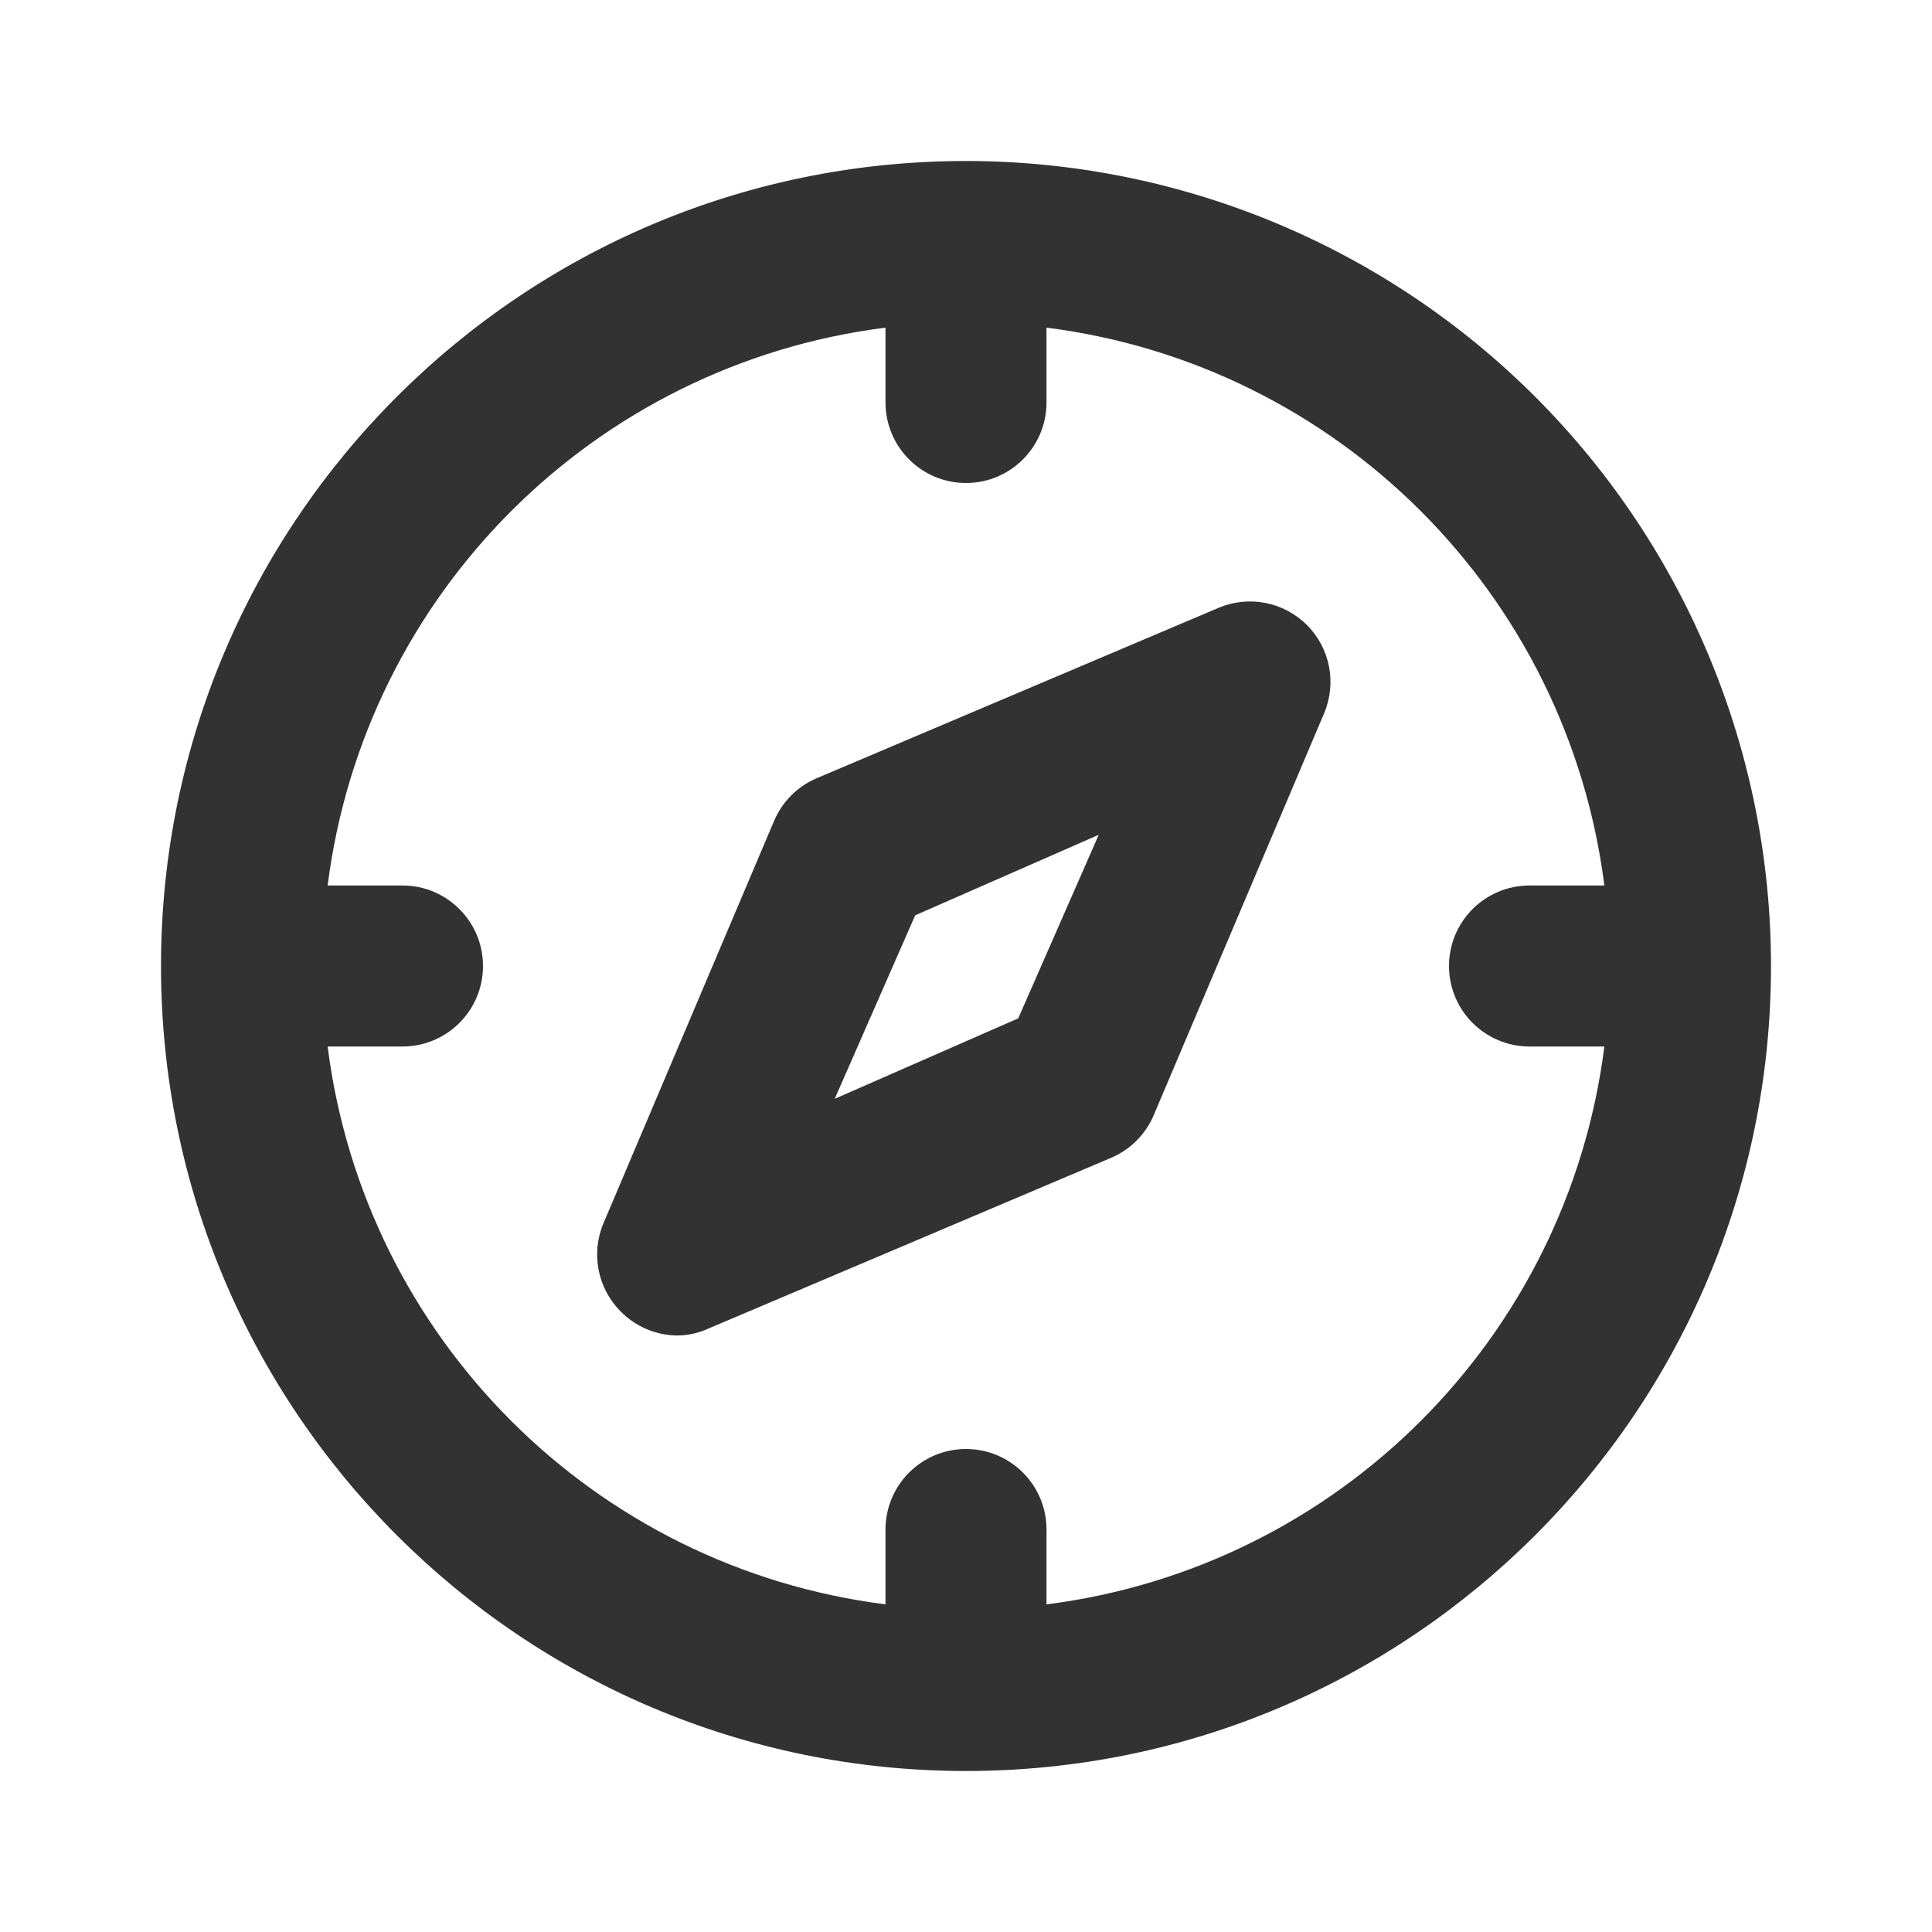
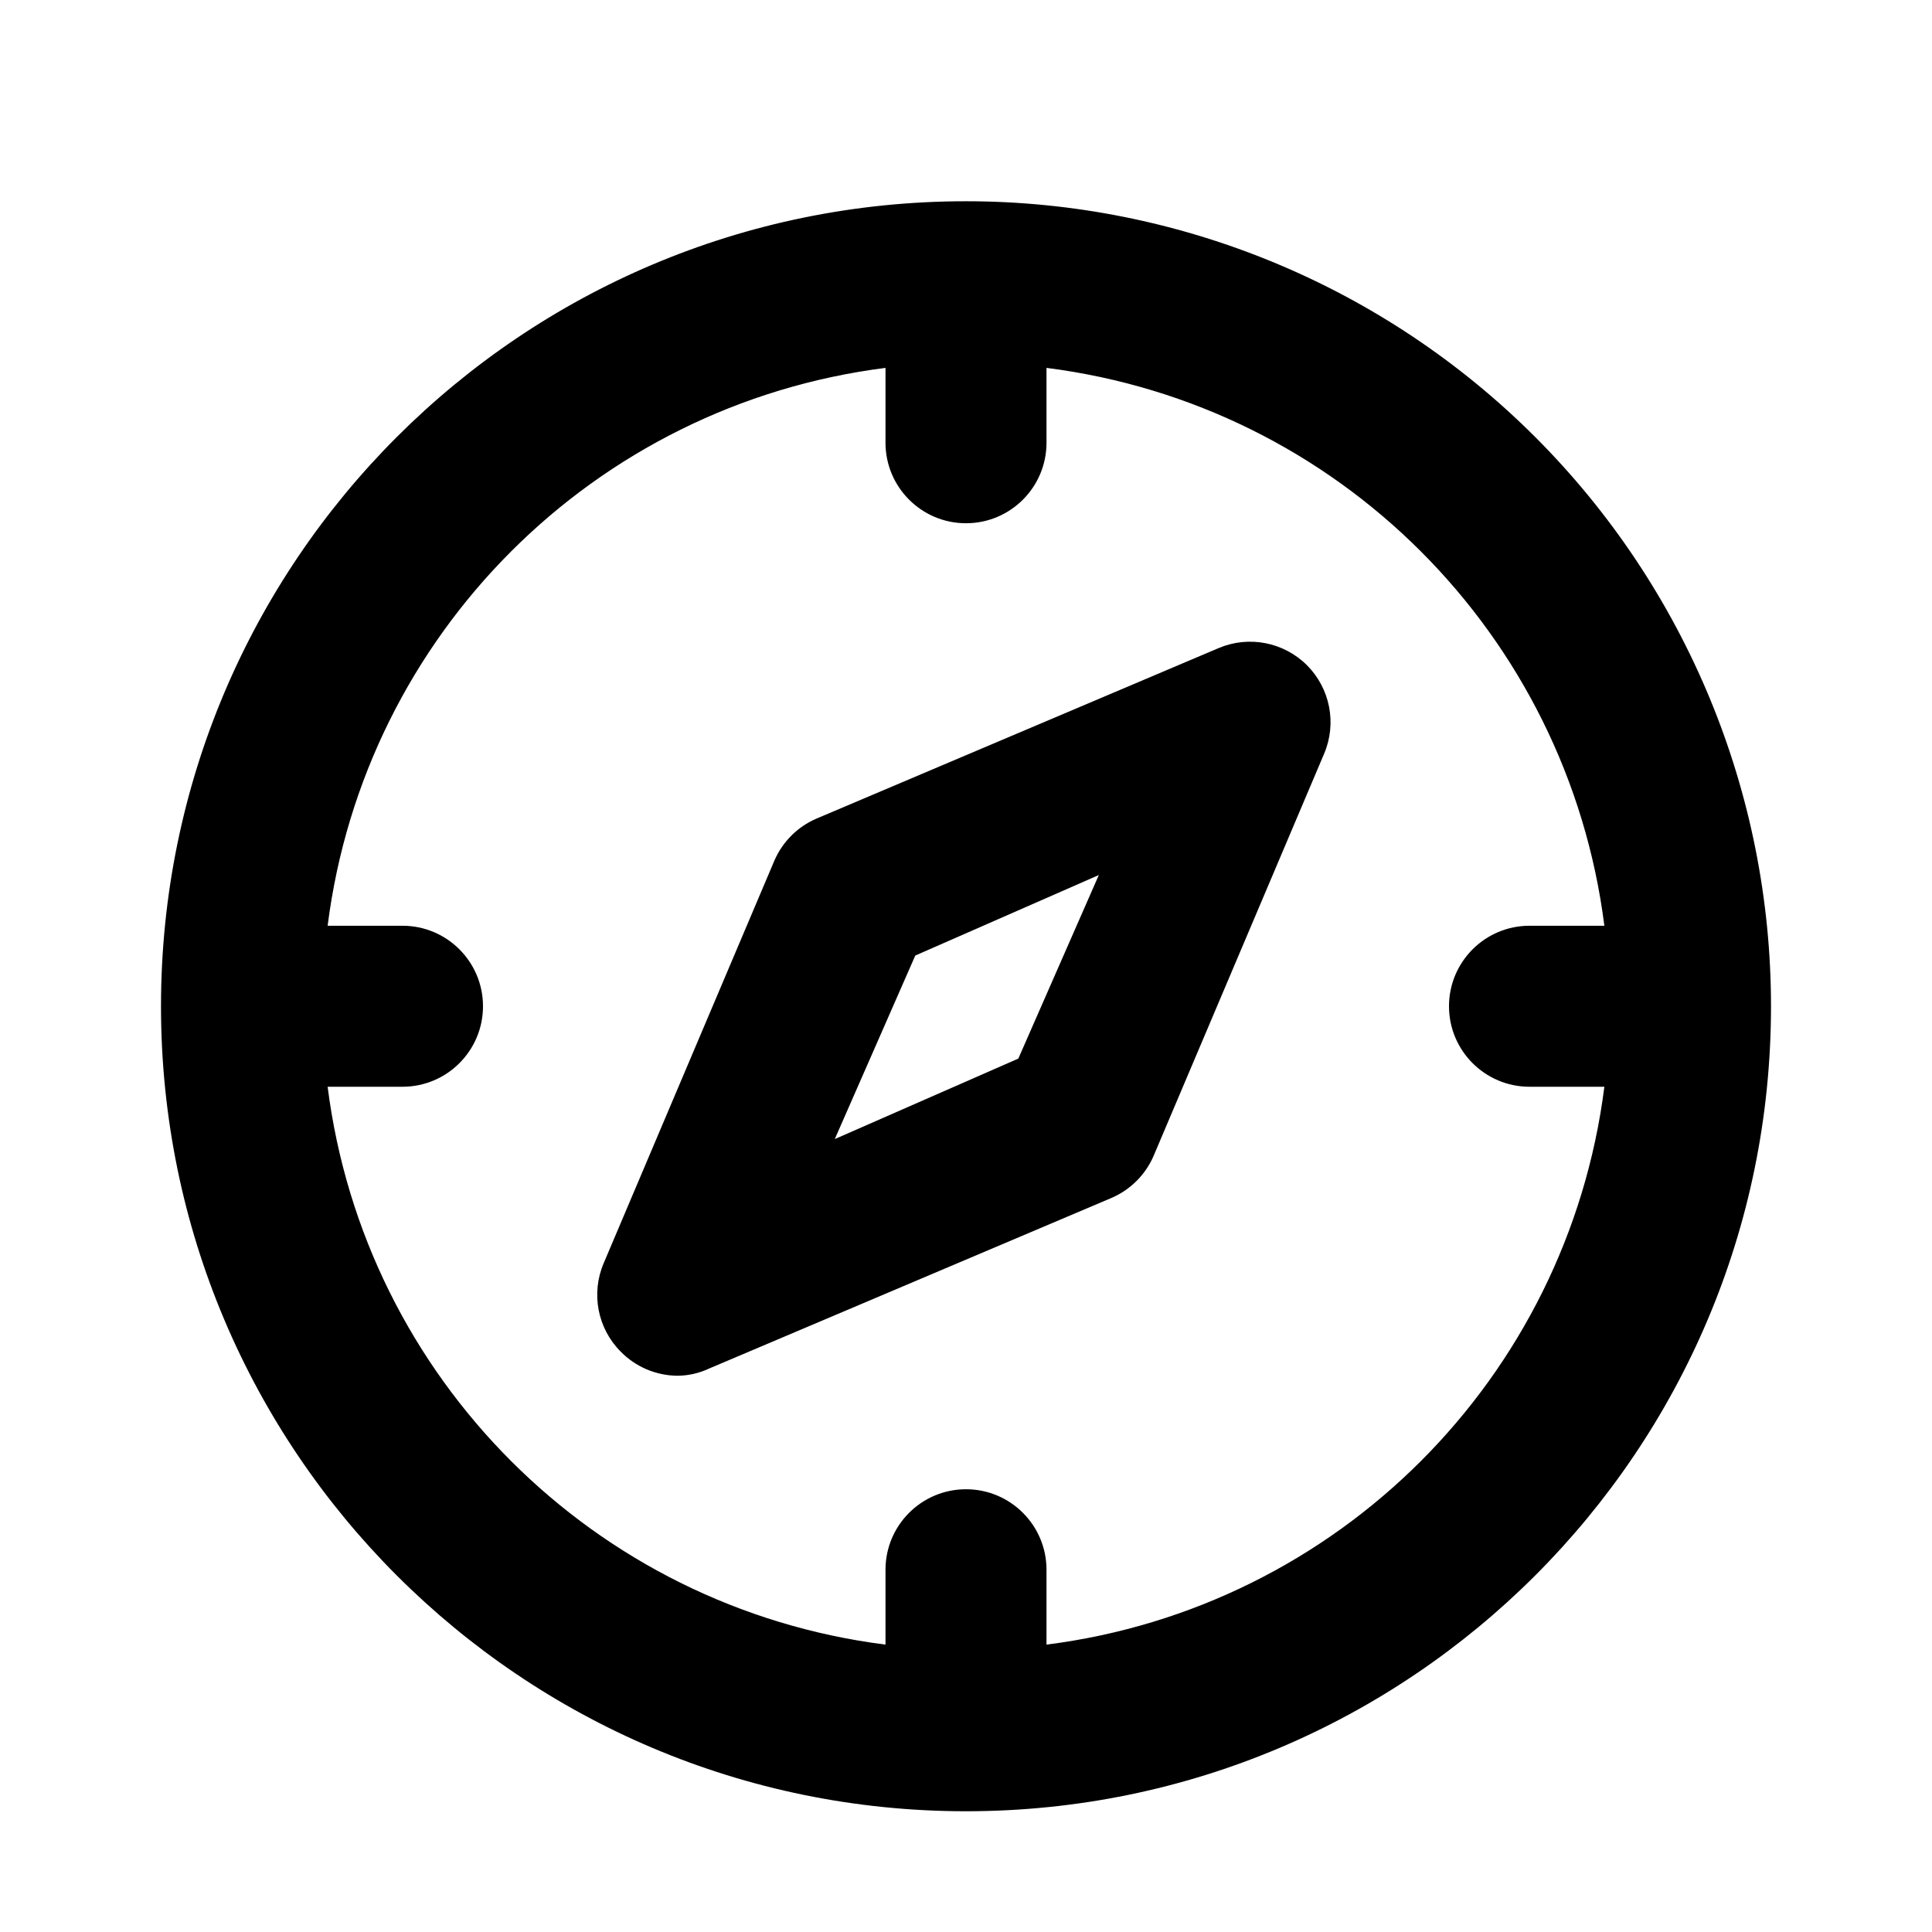
<svg xmlns="http://www.w3.org/2000/svg" width="24" height="24" viewBox="0 0 24 24" fill="none">
-   <path fill-rule="evenodd" clip-rule="evenodd" d="M12 2C6.477 2 2 6.477 2 12C2 17.523 6.477 22 12 22C17.523 22 22 17.523 22 12C22 9.348 20.946 6.804 19.071 4.929C17.196 3.054 14.652 2 12 2ZM13 19.93V19C13 18.448 12.552 18 12 18C11.448 18 11 18.448 11 19V19.93C7.38 19.471 4.529 16.62 4.07 13H5C5.552 13 6 12.552 6 12C6 11.448 5.552 11 5 11H4.07C4.529 7.38 7.38 4.529 11 4.07V5C11 5.552 11.448 6 12 6C12.552 6 13 5.552 13 5V4.07C16.62 4.529 19.471 7.38 19.93 11H19C18.448 11 18 11.448 18 12C18 12.552 18.448 13 19 13H19.93C19.471 16.62 16.62 19.471 13 19.93Z" fill="#323232" />
-   <path fill-rule="evenodd" clip-rule="evenodd" d="M10.139 9.67L15.139 7.55C15.514 7.392 15.947 7.477 16.235 7.764C16.523 8.052 16.607 8.485 16.449 8.86L14.329 13.86C14.228 14.093 14.042 14.279 13.809 14.38L8.809 16.5C8.684 16.559 8.548 16.59 8.409 16.59C8.145 16.586 7.894 16.479 7.709 16.29C7.421 16.001 7.338 15.565 7.499 15.19L9.619 10.19C9.72 9.957 9.906 9.771 10.139 9.67ZM10.369 13.65L12.649 12.65L13.649 10.37L11.369 11.37L10.369 13.65Z" fill="#323232" />
+   <path fill-rule="evenodd" clip-rule="evenodd" d="M12 2.5C6.477 2.5 2 6.977 2 12.5C2 18.023 6.477 22.5 12 22.5C17.523 22.5 22 18.023 22 12.5C22 9.848 20.946 7.304 19.071 5.429C17.196 3.554 14.652 2.5 12 2.5ZM13 20.43V19.5C13 18.948 12.552 18.5 12 18.5C11.448 18.5 11 18.948 11 19.5V20.43C7.38 19.971 4.529 17.12 4.07 13.5H5C5.552 13.5 6 13.052 6 12.5C6 11.948 5.552 11.5 5 11.5H4.07C4.529 7.88 7.38 5.029 11 4.57V5.5C11 6.052 11.448 6.5 12 6.5C12.552 6.5 13 6.052 13 5.5V4.57C16.62 5.029 19.471 7.88 19.93 11.5H19C18.448 11.5 18 11.948 18 12.5C18 13.052 18.448 13.5 19 13.5H19.93C19.471 17.12 16.62 19.971 13 20.43Z" fill="currentColor" />
+   <path fill-rule="evenodd" clip-rule="evenodd" d="M10.14 10.17L15.14 8.05C15.515 7.892 15.948 7.977 16.236 8.264C16.523 8.552 16.608 8.985 16.45 9.36L14.33 14.36C14.229 14.593 14.043 14.779 13.81 14.88L8.81 17C8.685 17.059 8.548 17.09 8.41 17.09C8.146 17.086 7.895 16.979 7.71 16.79C7.422 16.501 7.339 16.065 7.5 15.69L9.62 10.69C9.721 10.457 9.907 10.271 10.14 10.17ZM10.37 14.15L12.65 13.15L13.65 10.87L11.37 11.87L10.37 14.15Z" fill="currentColor" />
</svg>
